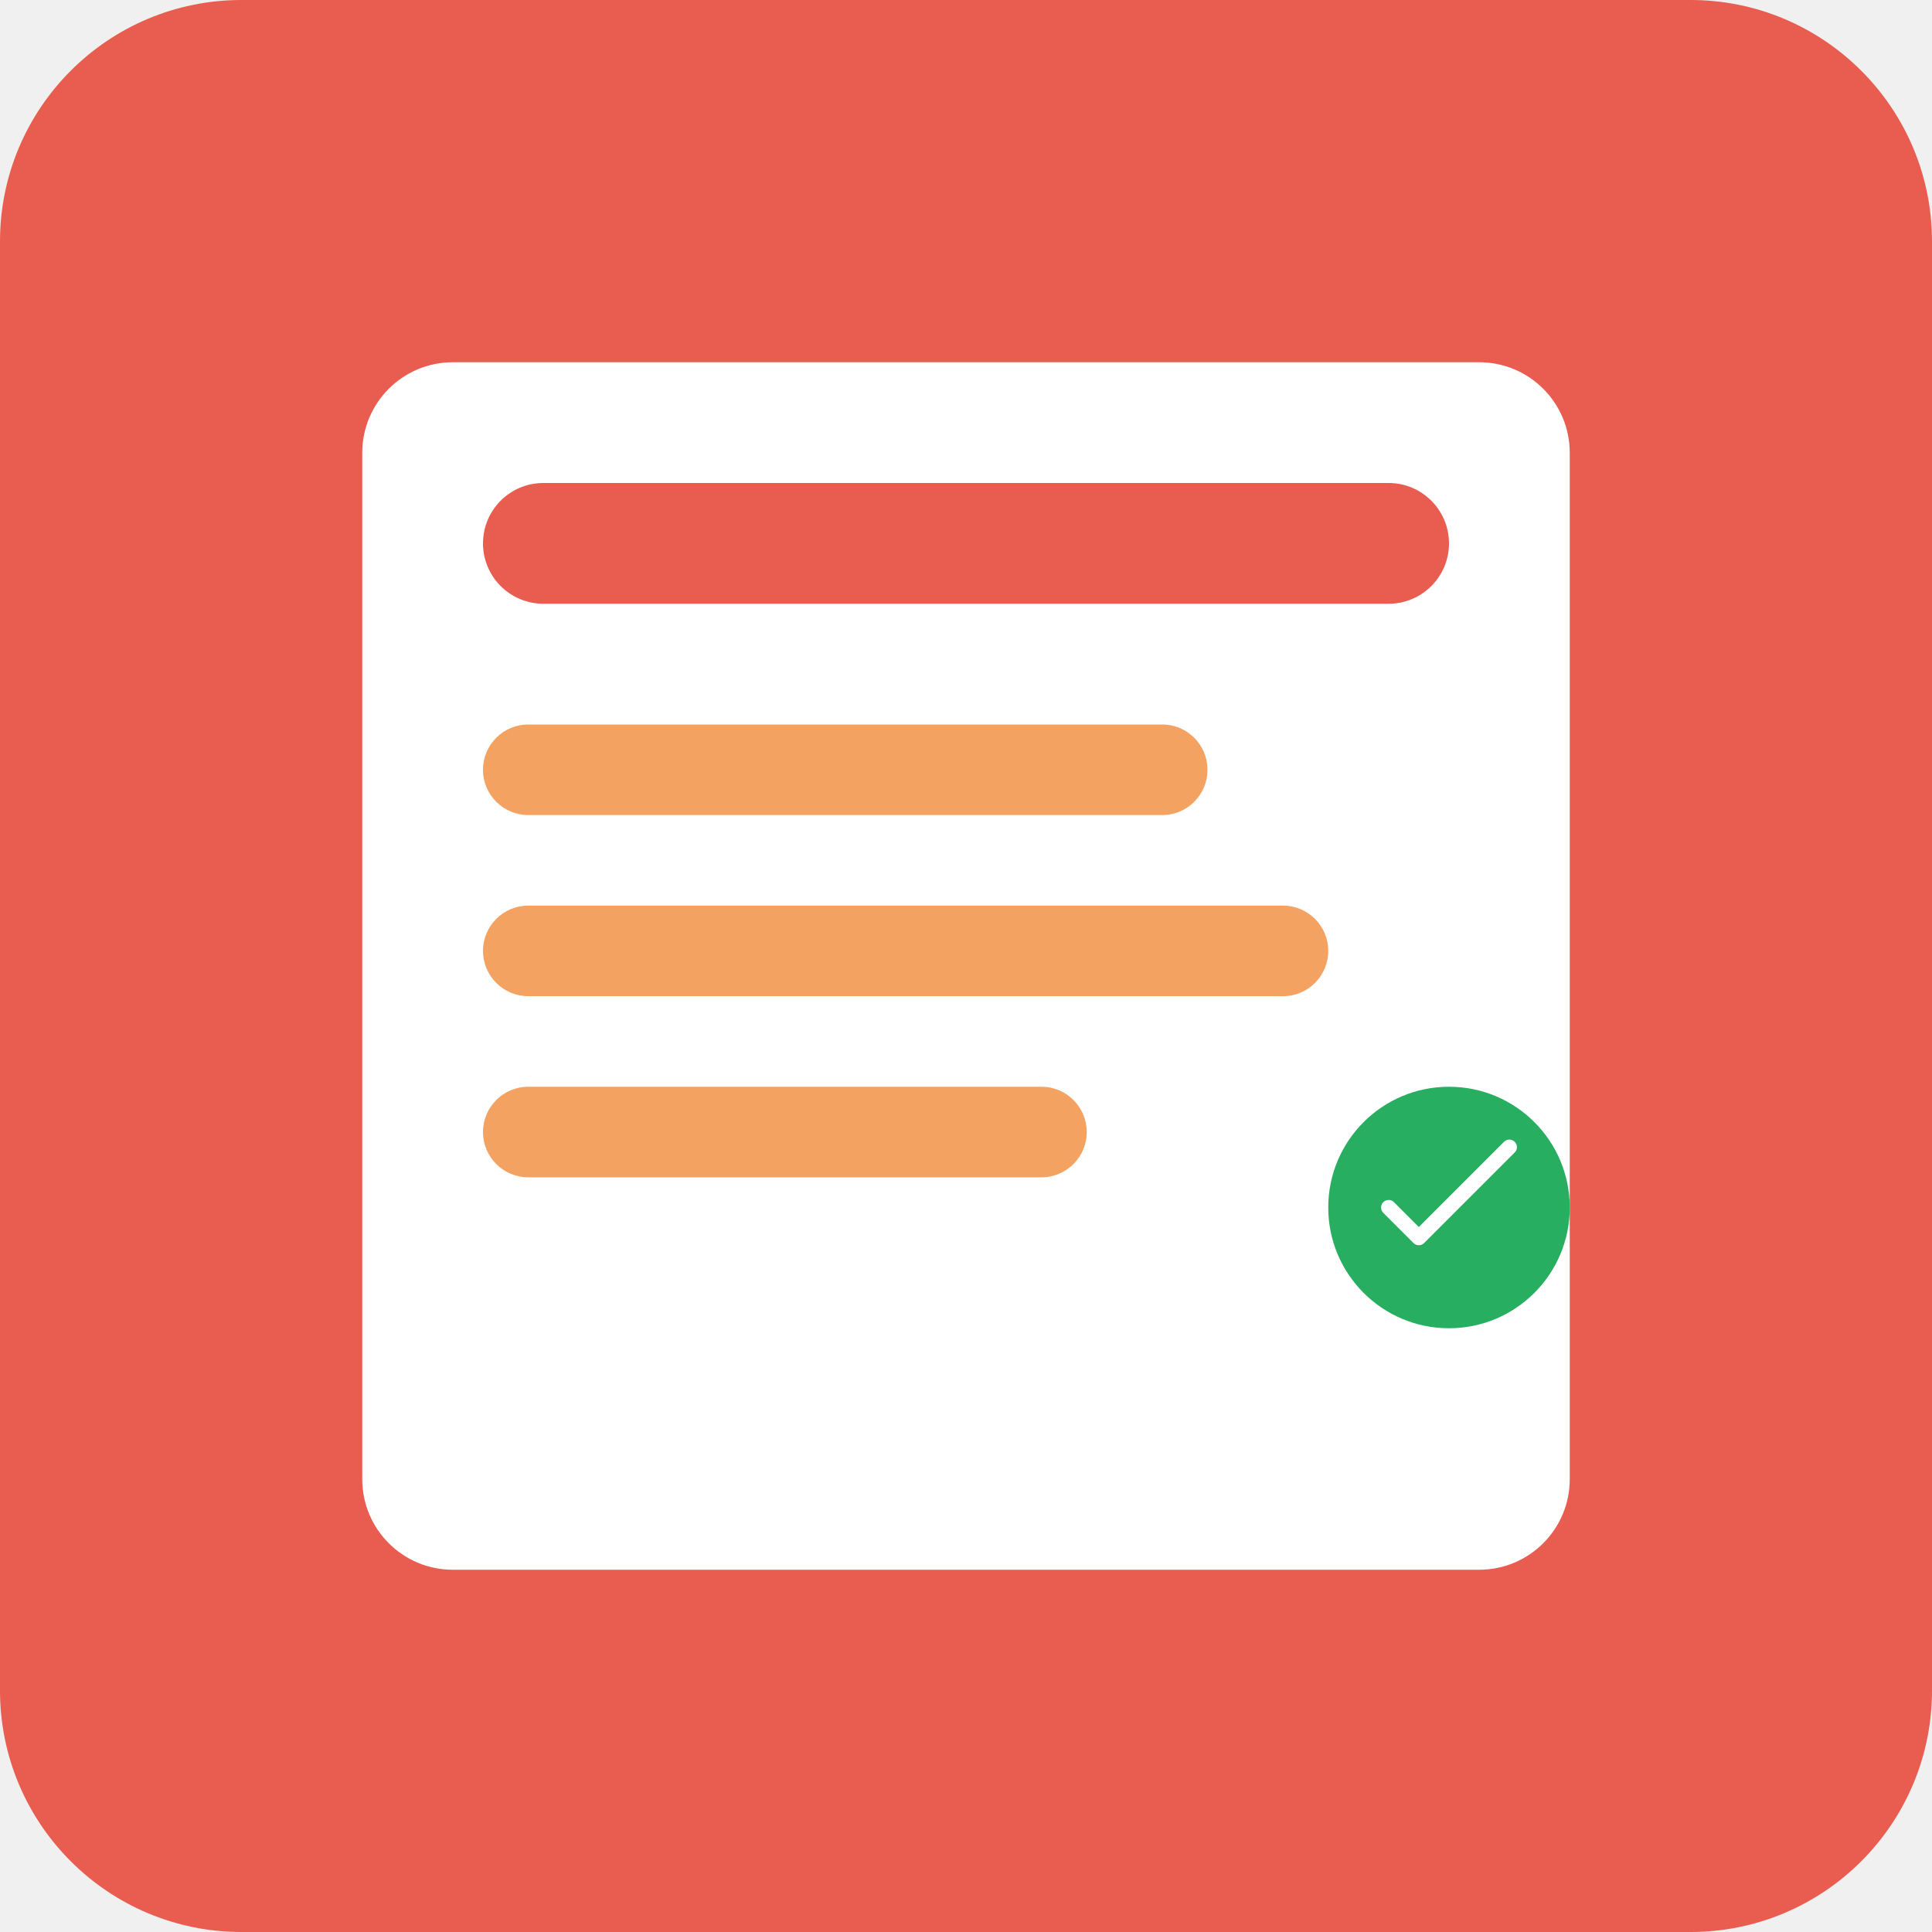
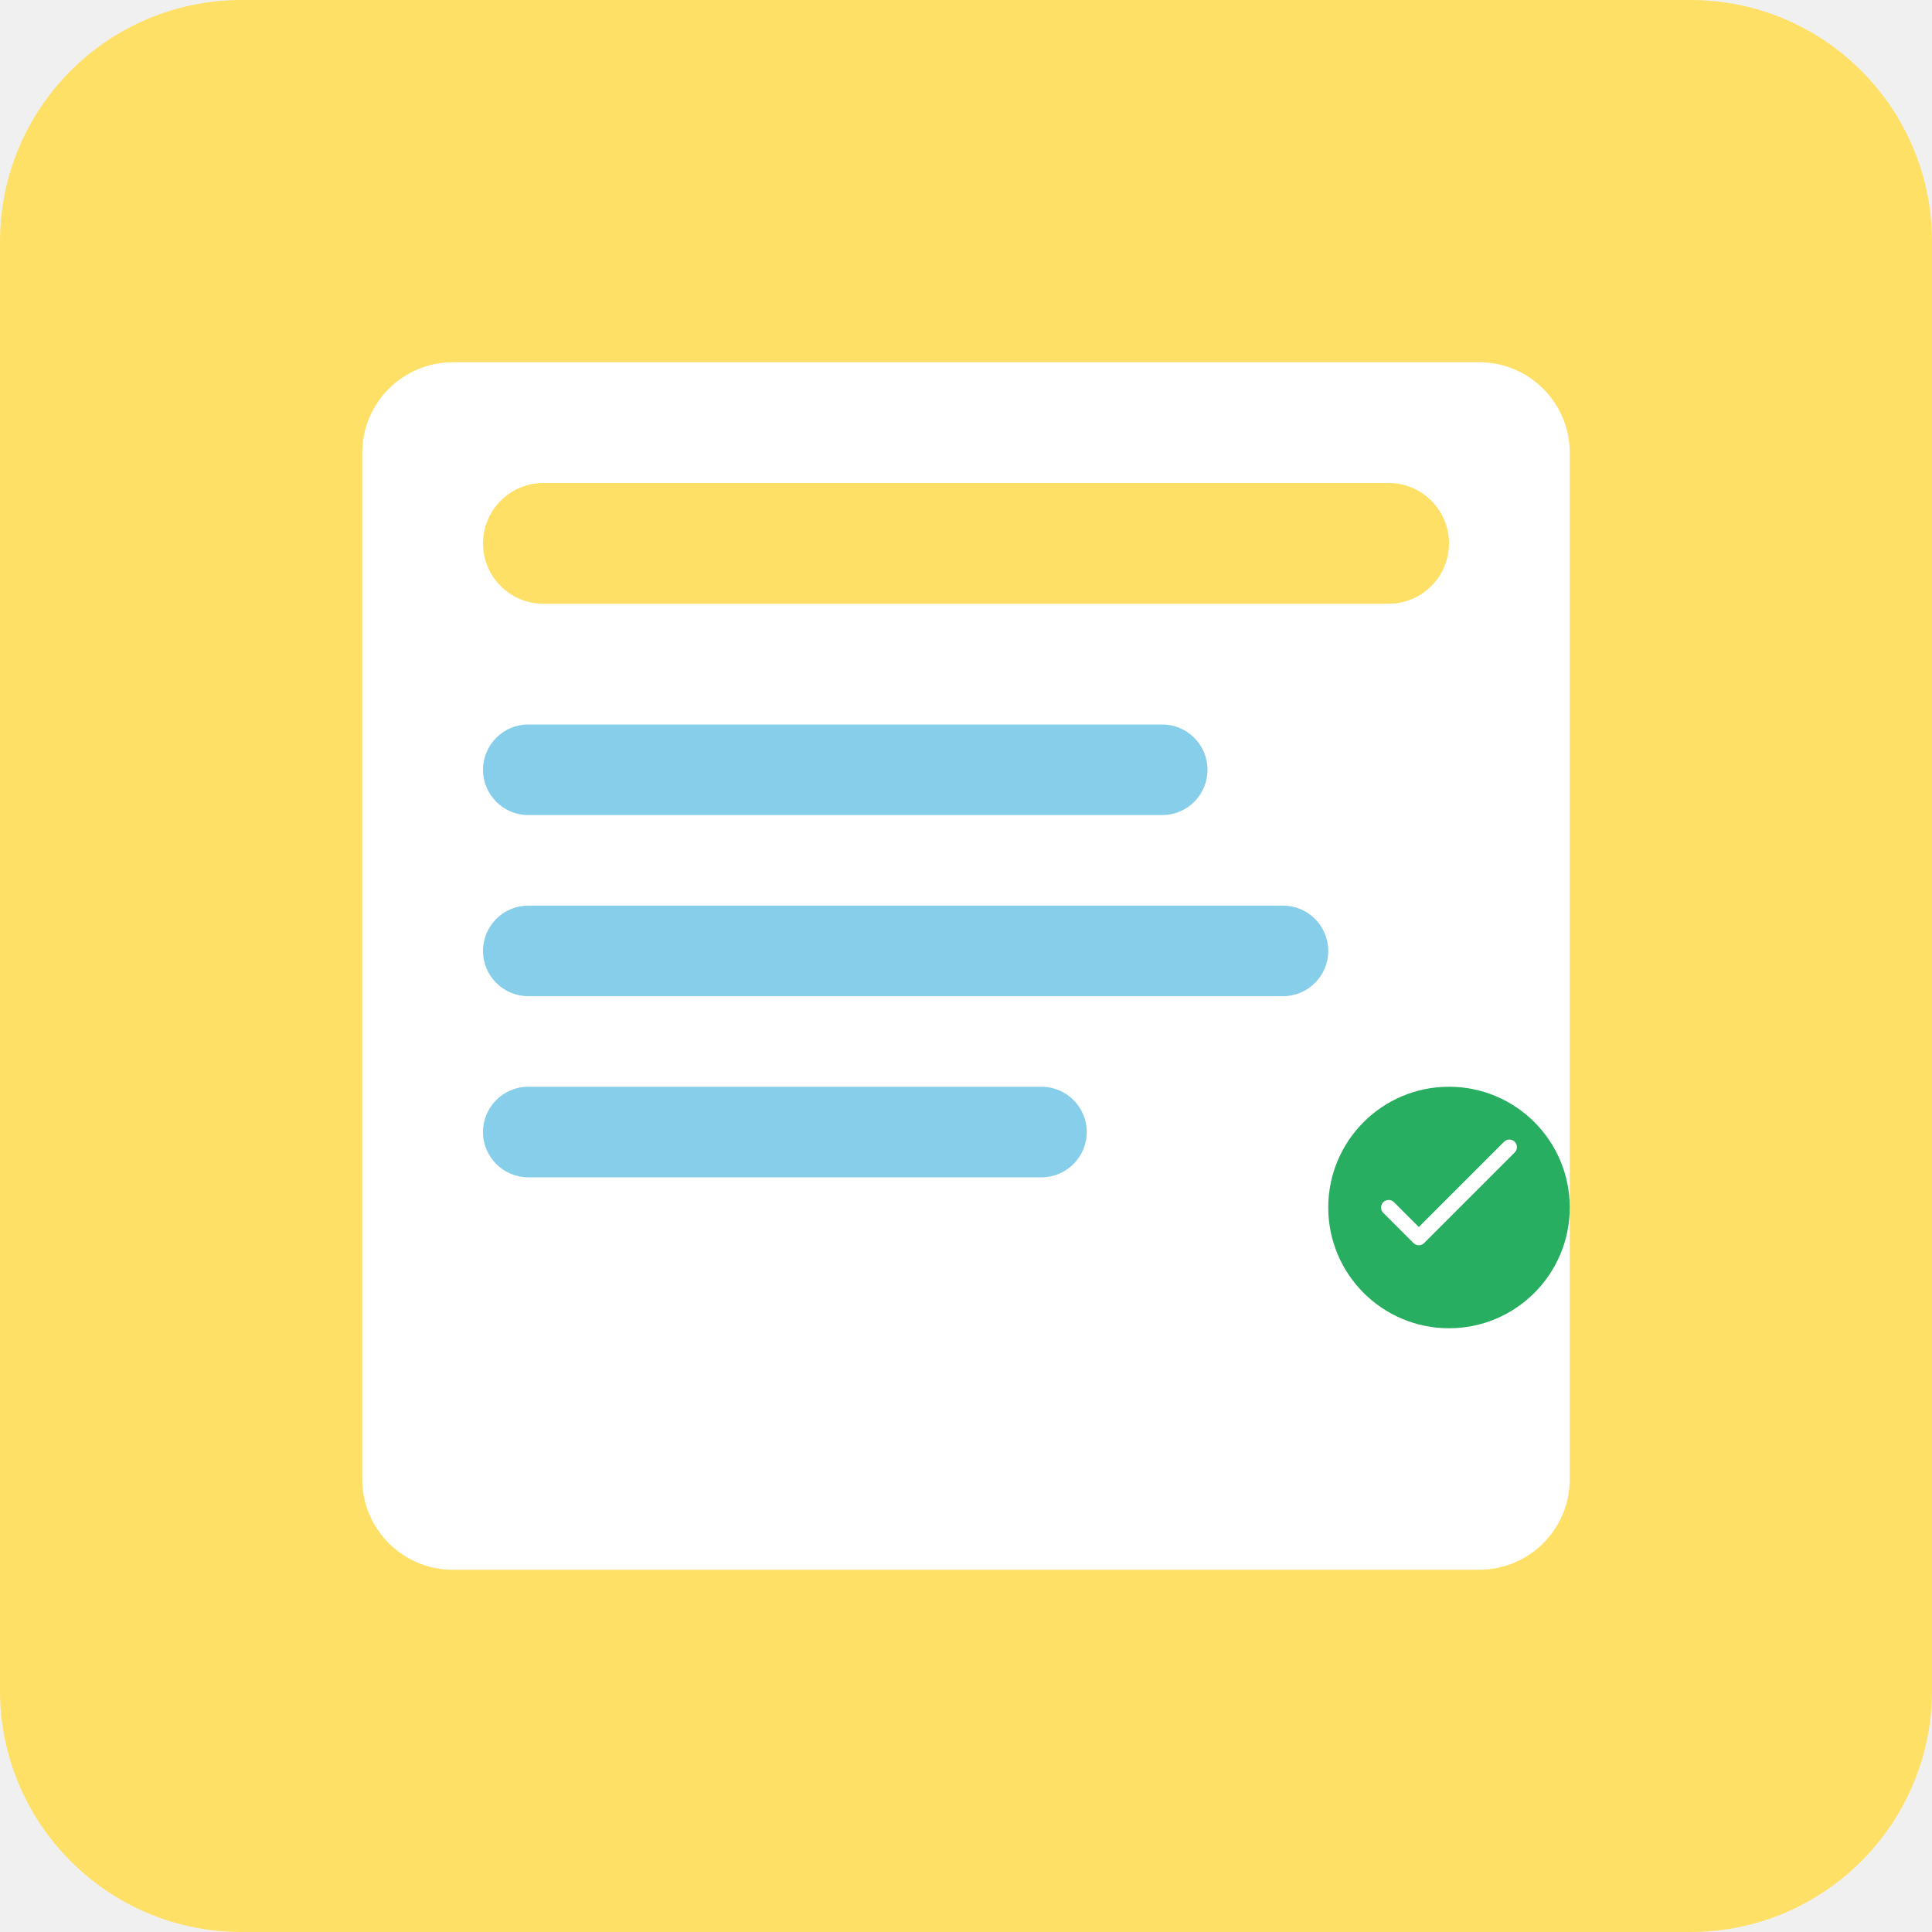
<svg xmlns="http://www.w3.org/2000/svg" width="512" height="512" viewBox="0 0 512 512" fill="none">
-   <rect width="512" height="512" rx="64" fill="#E85D4F" />
+   <rect width="512" height="512" rx="64" fill="#FFE066" />
  <rect x="96" y="96" width="320" height="320" rx="24" fill="white" />
-   <rect x="128" y="128" width="256" height="32" rx="16" fill="#E85D4F" />
-   <rect x="128" y="192" width="192" height="24" rx="12" fill="#F4A261" />
-   <rect x="128" y="240" width="224" height="24" rx="12" fill="#F4A261" />
-   <rect x="128" y="288" width="160" height="24" rx="12" fill="#F4A261" />
+   <rect x="128" y="128" width="256" height="32" rx="16" fill="#FFE066" />
+   <rect x="128" y="192" width="192" height="24" rx="12" fill="#87CEEB" />
+   <rect x="128" y="240" width="224" height="24" rx="12" fill="#87CEEB" />
+   <rect x="128" y="288" width="160" height="24" rx="12" fill="#87CEEB" />
  <circle cx="384" cy="320" r="32" fill="#27ae60" />
  <path d="M368 320L376 328L400 304" stroke="white" stroke-width="4" stroke-linecap="round" stroke-linejoin="round" />
</svg>
